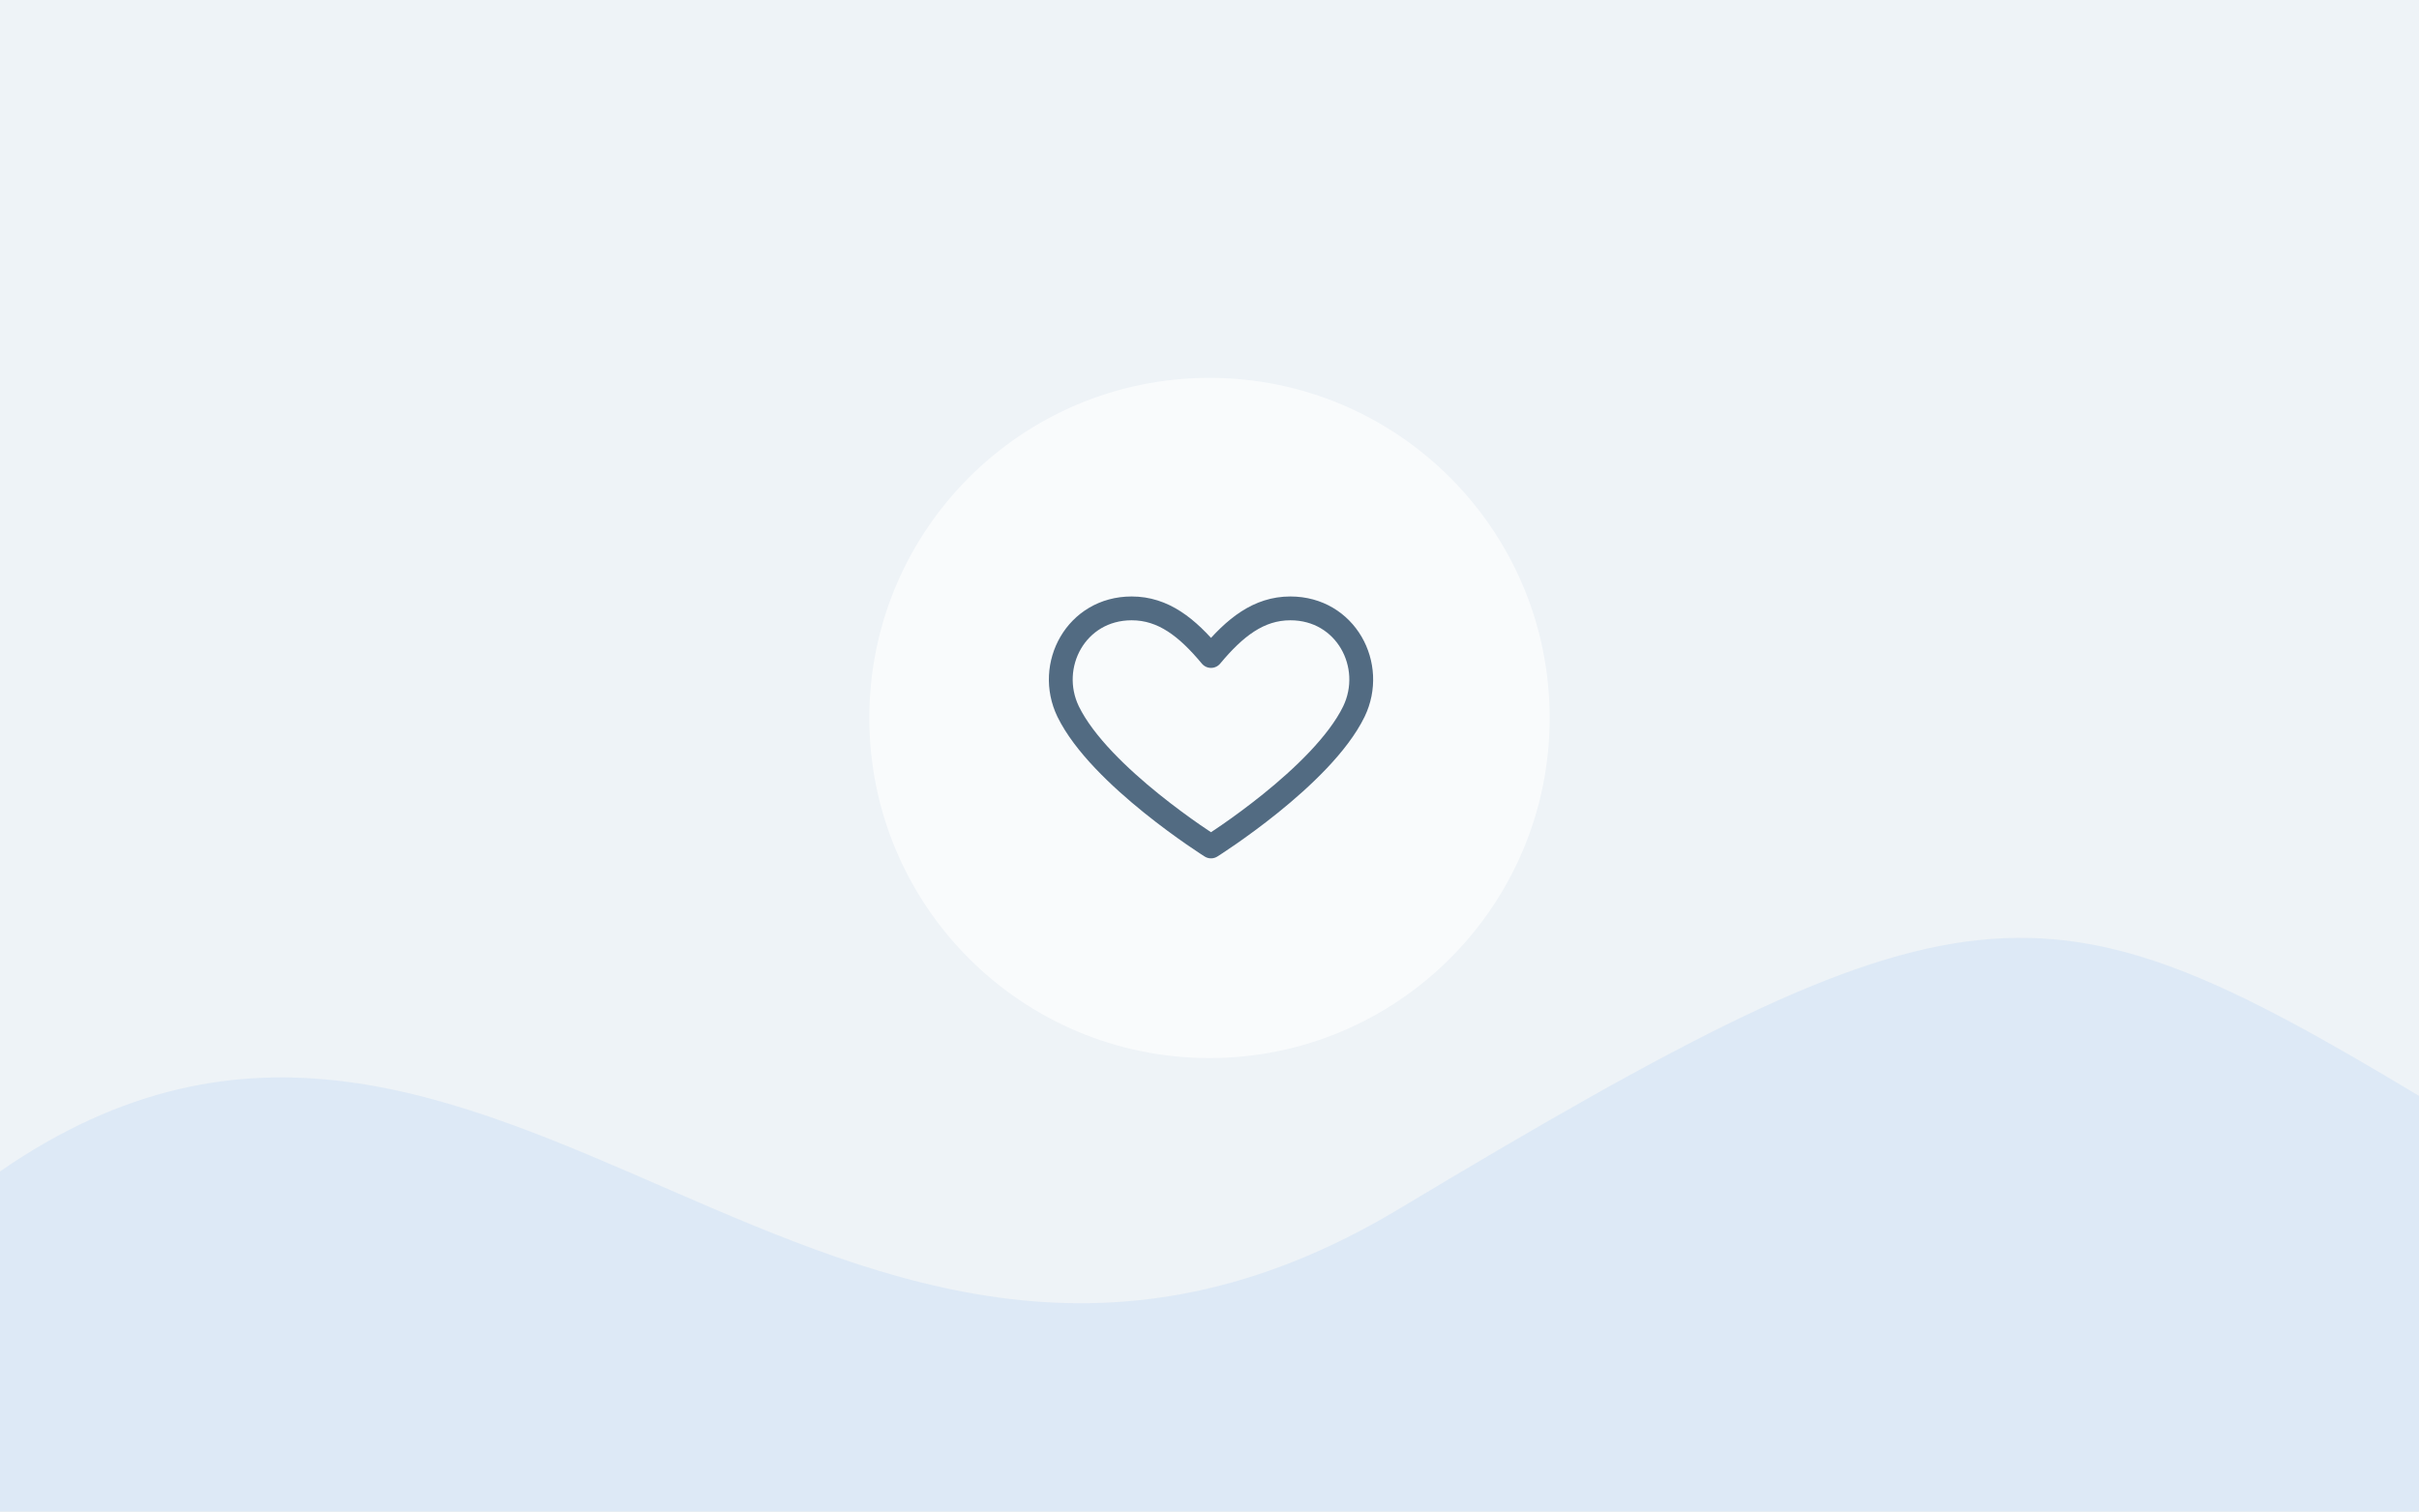
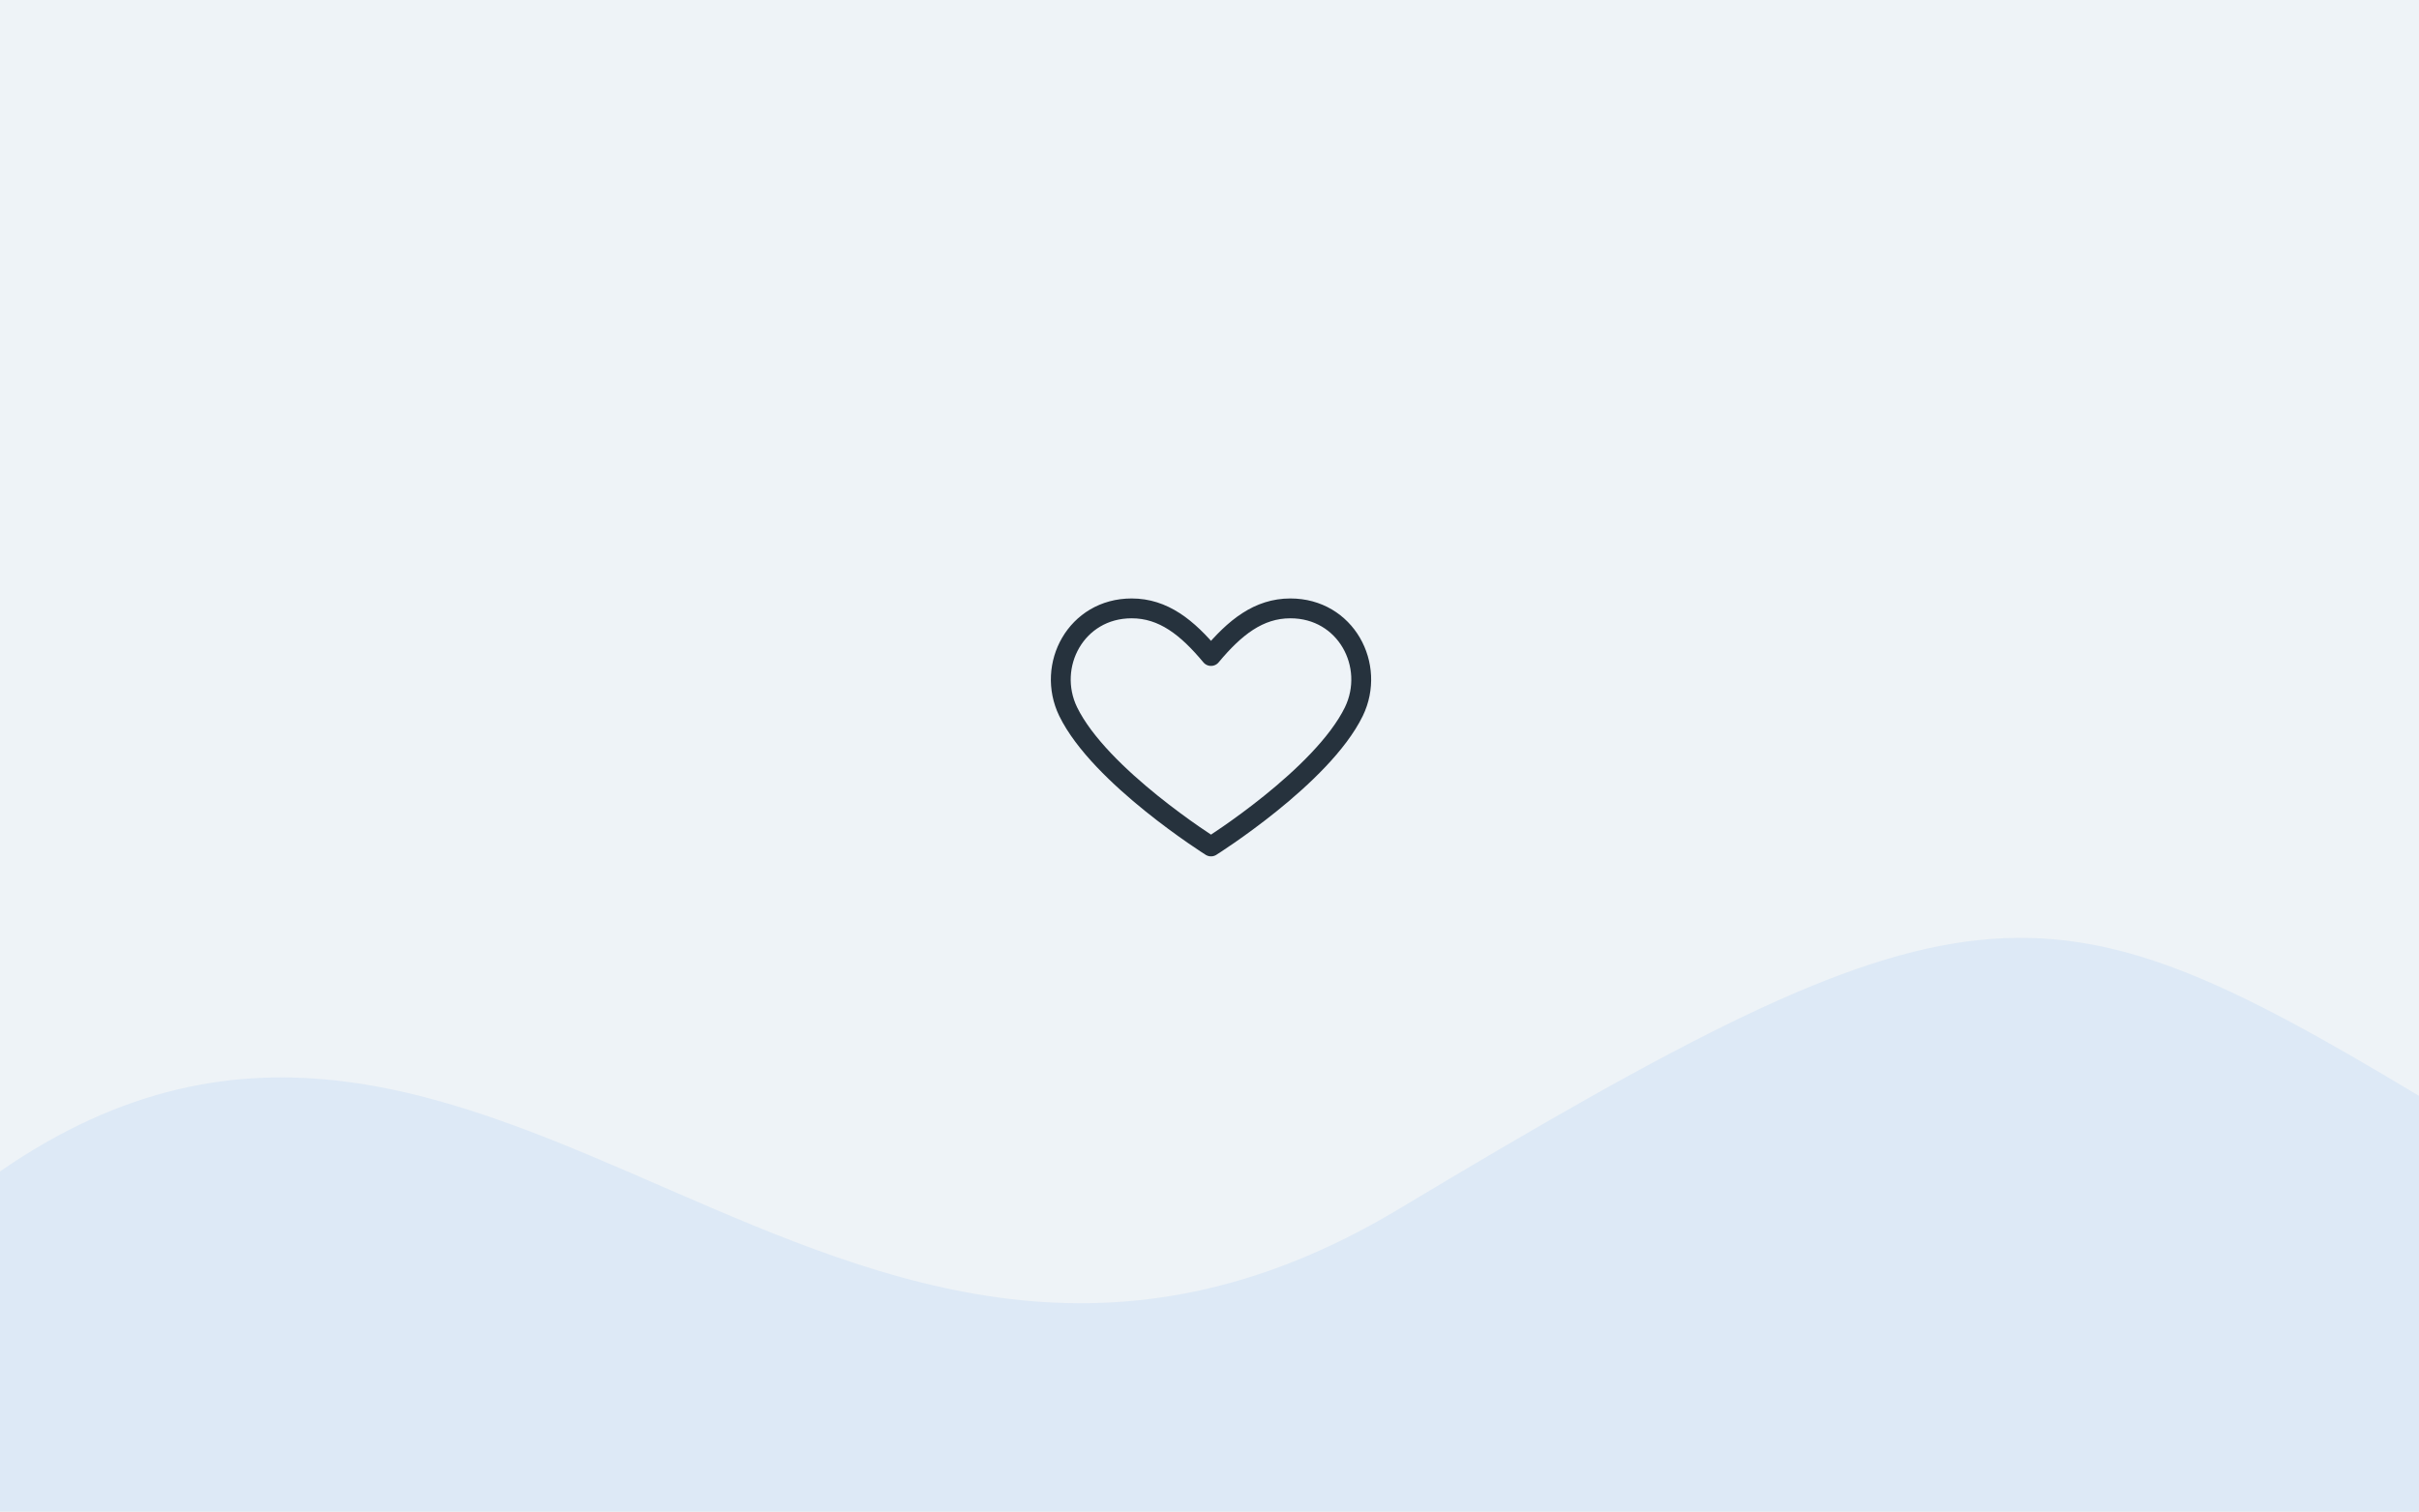
<svg xmlns="http://www.w3.org/2000/svg" viewBox="0 0 640 400">
  <rect width="640" height="400" fill="#eef3f7" />
  <path d="M0 310C130 220 220 410 370 320S540 230 640 290V400H0Z" fill="#1a73e8" opacity=".08" />
-   <circle cx="320" cy="190" r="90" fill="white" opacity=".65" />
-   <g transform="translate(270 140) scale(4.2)" fill="none" stroke="#526b82" stroke-width="1.5" stroke-linecap="round" stroke-linejoin="round">
+   <g transform="translate(270 140) scale(4.2)" fill="none" stroke="#26323d" stroke-width="1.25" stroke-linecap="round" stroke-linejoin="round">
    <path d="M12 20s-7-4.4-9-8.5C1.6 8.6 3.5 5 7 5c2 0 3.5 1.2 5 3c1.5-1.8 3-3 5-3c3.5 0 5.4 3.6 4 6.5c-2 4.1-9 8.5-9 8.5z" />
  </g>
</svg>
